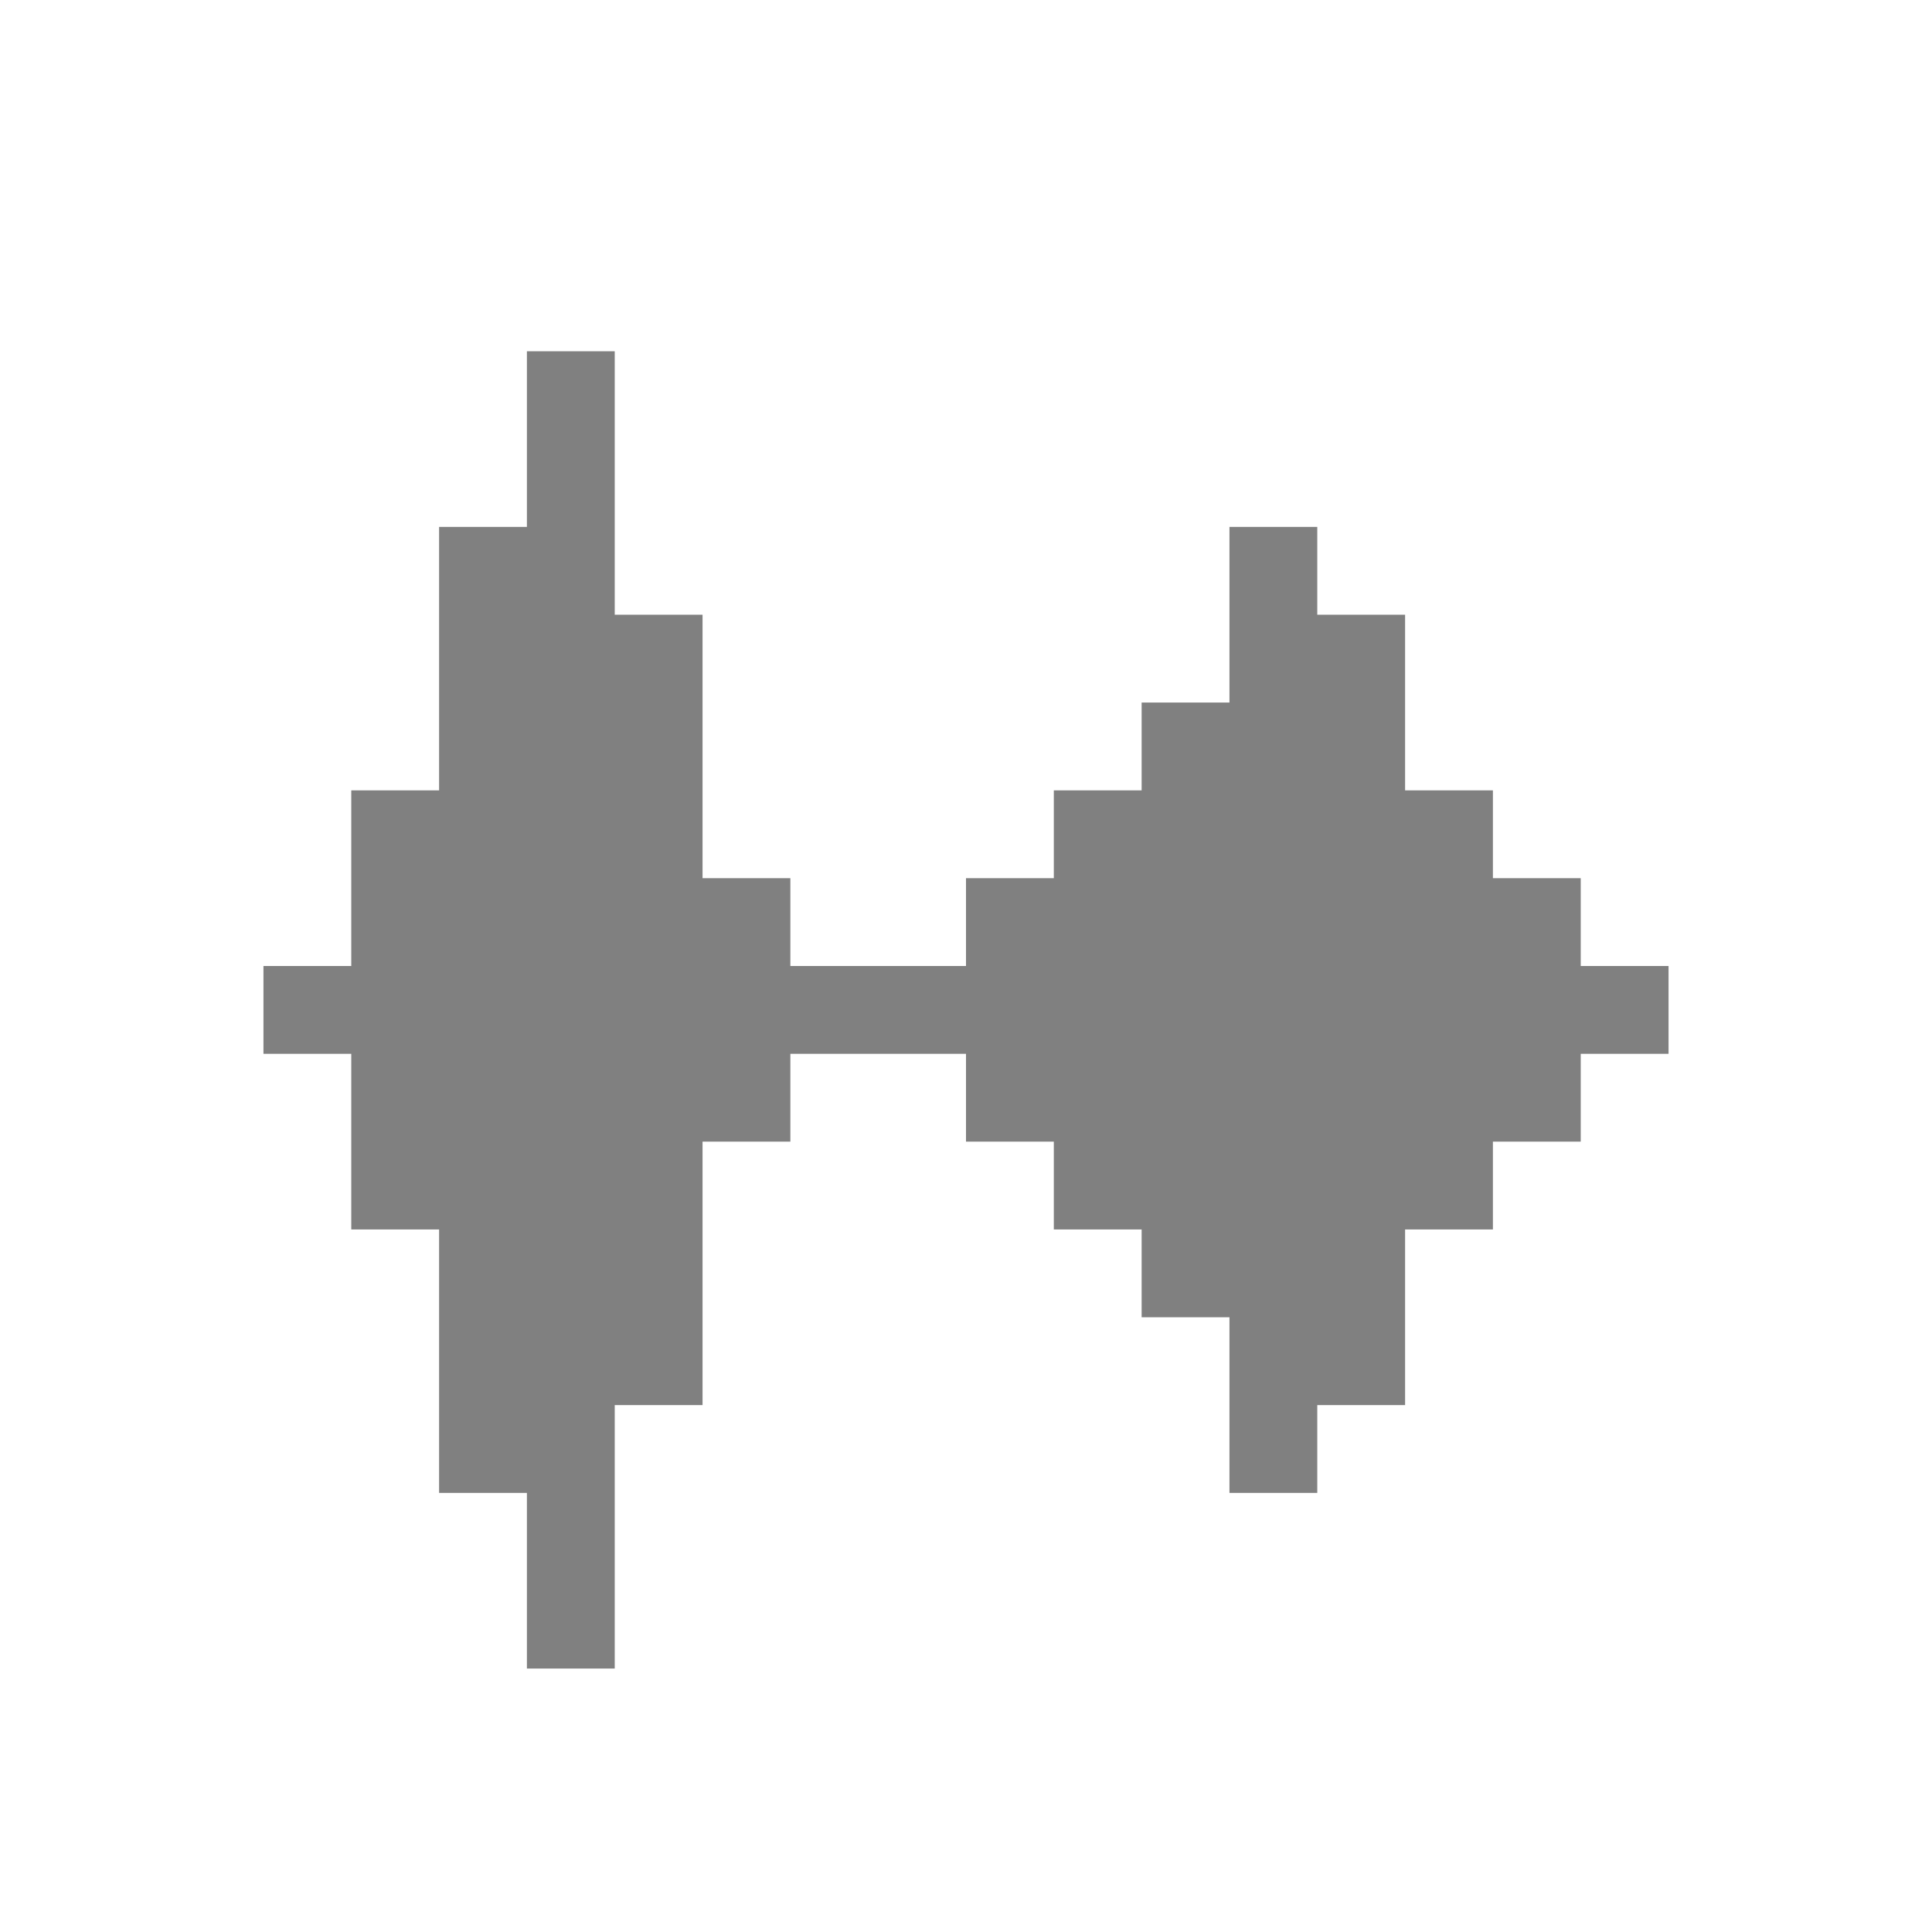
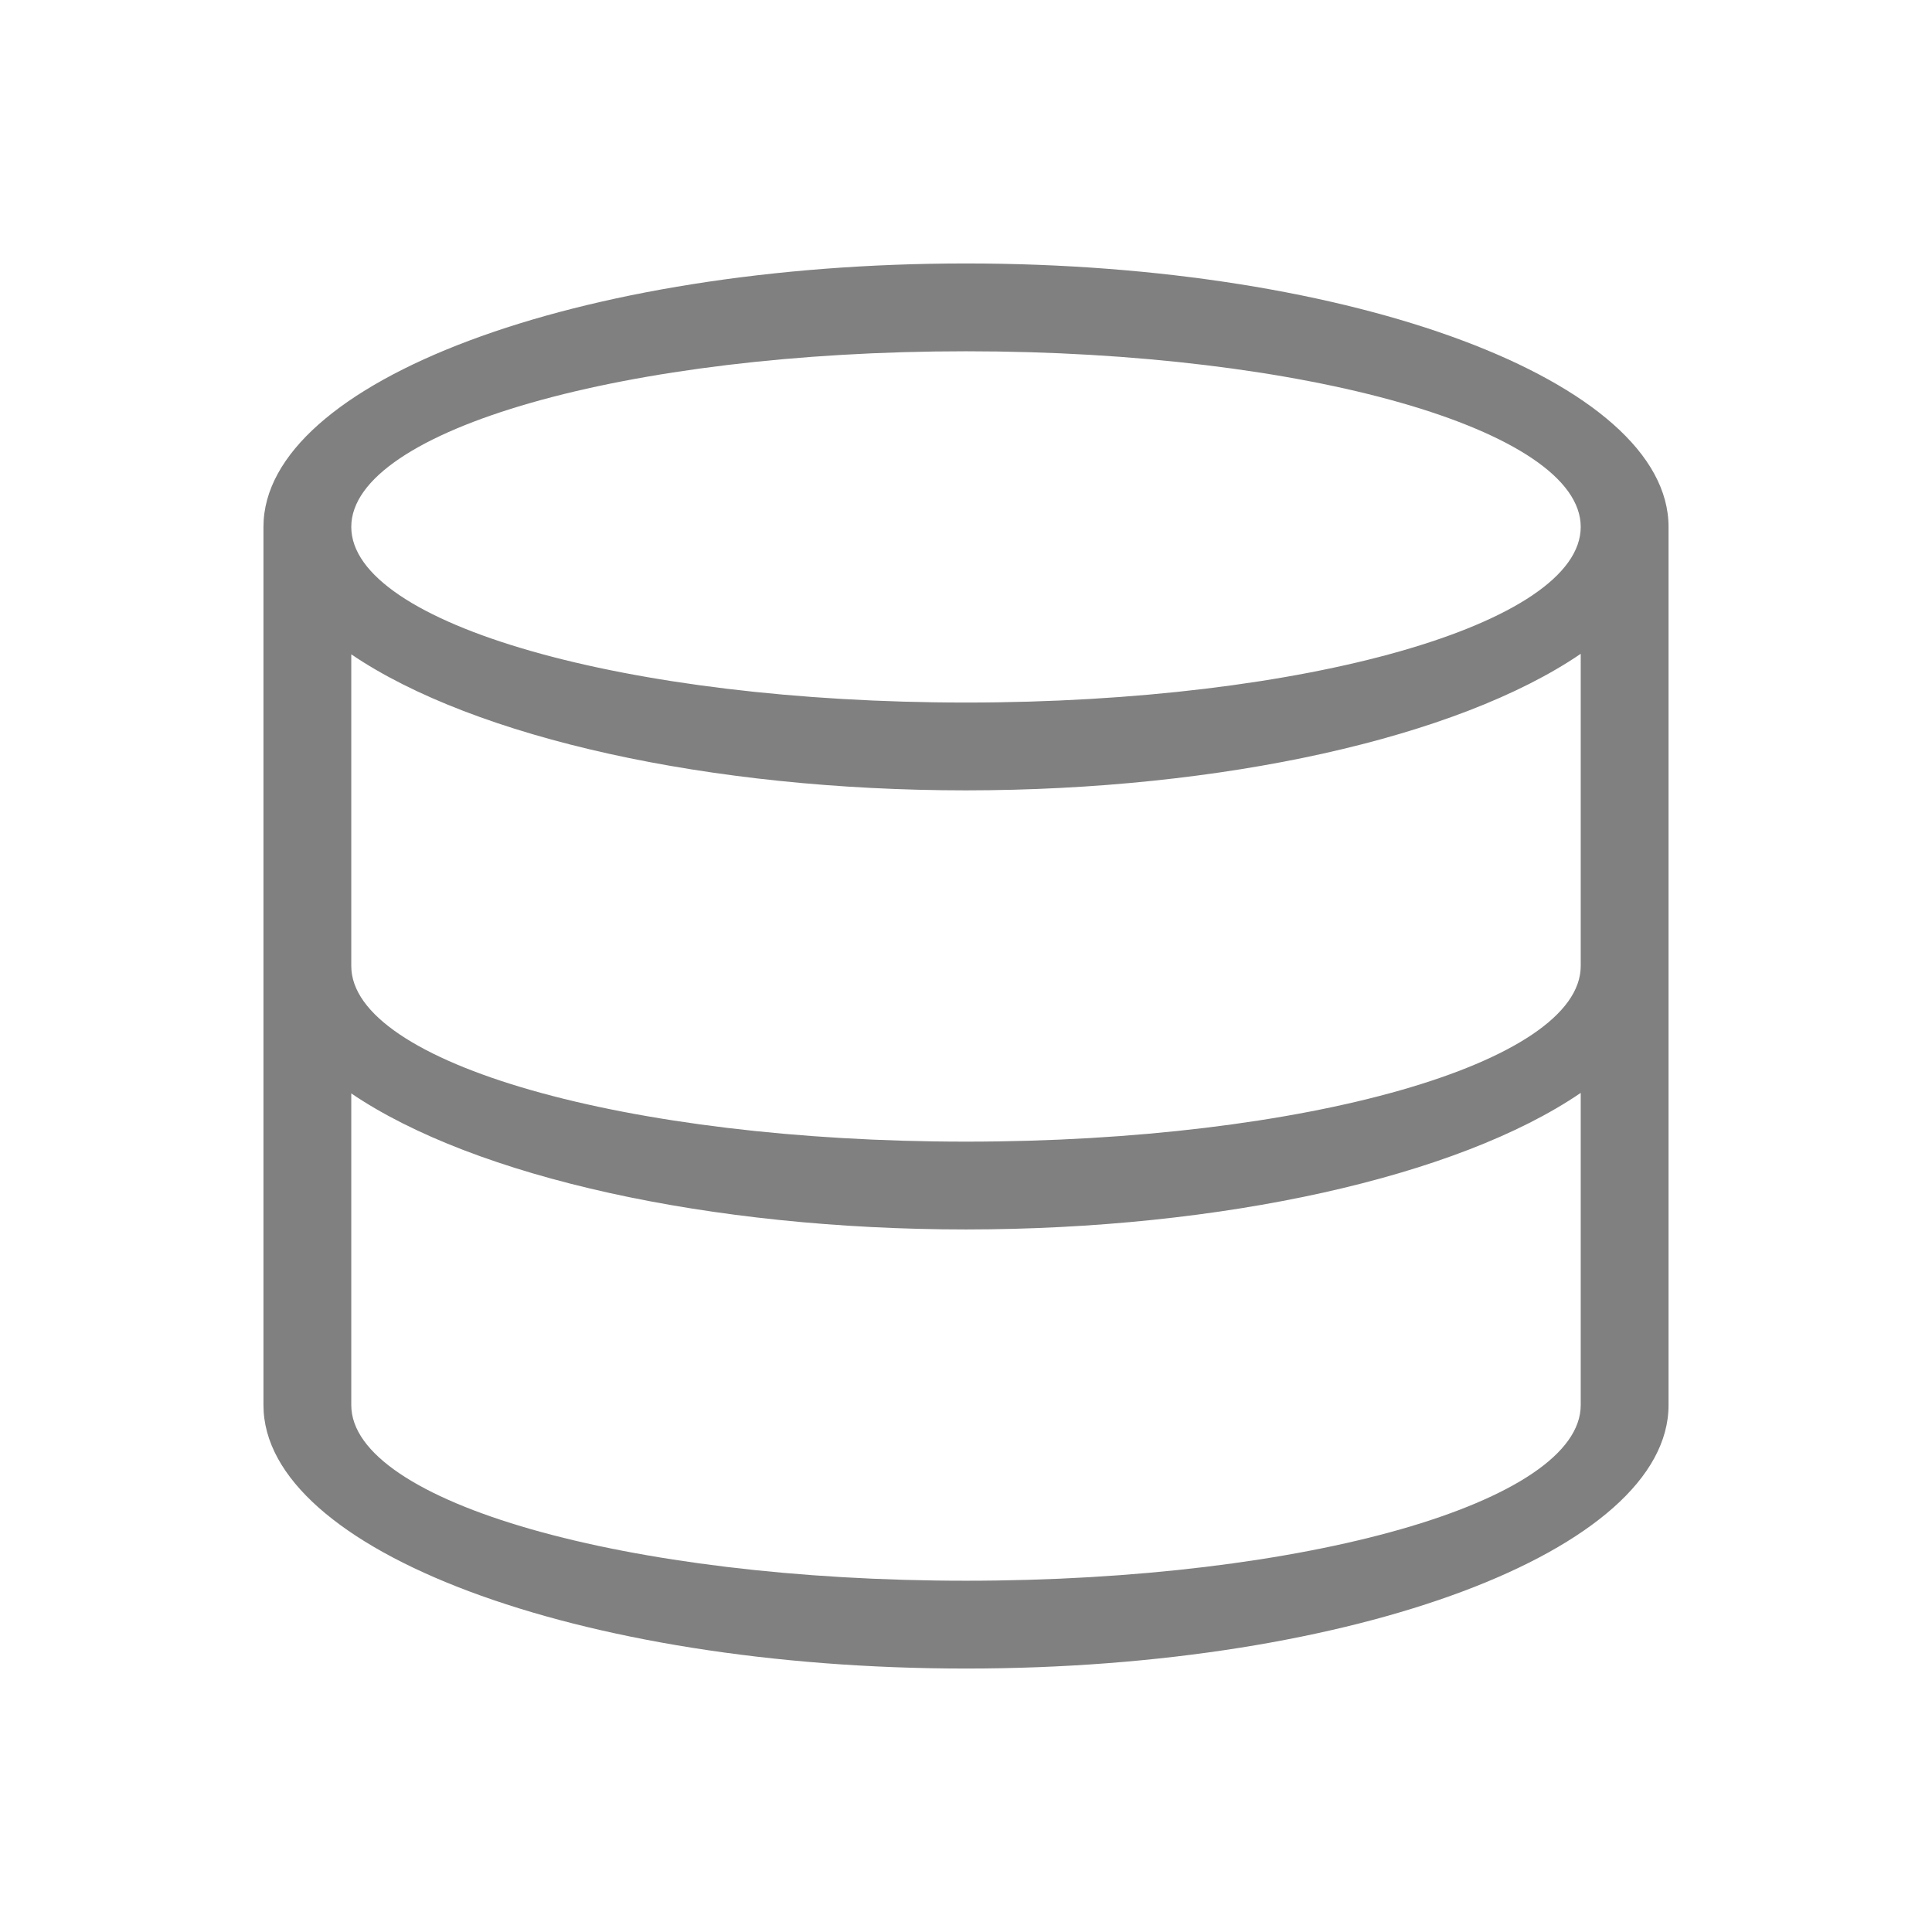
<svg xmlns="http://www.w3.org/2000/svg" viewBox="0 0 22 22" version="1.1" id="svg6">
  <defs id="defs3051">
    <style type="text/css" id="current-color-scheme">
      .ColorScheme-Text {
-         color:#4d4d4d;
+         color:#4d4d4d
      }
      </style>
  </defs>
-   <path style="fill:#808080;fill-opacity:1;stroke:none" d="M 6 4 L 6 6 L 5 6 L 5 9 L 4 9 L 4 11 L 3 11 L 3 12 L 4 12 L 4 14 L 5 14 L 5 17 L 6 17 L 6 19 L 7 19 L 7 16 L 8 16 L 8 13 L 9 13 L 9 12 L 11 12 L 11 13 L 12 13 L 12 14 L 13 14 L 13 15 L 14 15 L 14 17 L 15 17 L 15 16 L 16 16 L 16 14 L 17 14 L 17 13 L 18 13 L 18 12 L 19 12 L 19 11 L 18 11 L 18 10 L 17 10 L 17 9 L 16 9 L 16 7 L 15 7 L 15 6 L 14 6 L 14 8 L 13 8 L 13 9 L 12 9 L 12 10 L 11 10 L 11 11 L 9 11 L 9 10 L 8 10 L 8 7 L 7 7 L 7 4 L 6 4 z " class="ColorScheme-Text" id="path4" />
+   <path style="fill:#808080;fill-opacity:1;stroke:none" d="M 11 3 A 8 3 0 0 0 3 6 L 3 16 A 8 3 0 0 0 11 19 A 8 3 0 0 0 19 16 L 19 6 A 8 3 0 0 0 11 3 z M 11 4 A 7 2 0 0 1 18 6 A 7 2 0 0 1 11 8 A 7 2 0 0 1 4 6 A 7 2 0 0 1 11 4 z M 18 7.445 L 18 11 A 7 2 0 0 1 11 13 A 7 2 0 0 1 4 11 L 4 7.451 A 8 3 0 0 0 11 9 A 8 3 0 0 0 18 7.445 z M 18 12.445 L 18 16 A 7 2 0 0 1 11 18 A 7 2 0 0 1 4 16 L 4 12.451 A 8 3 0 0 0 11 14 A 8 3 0 0 0 18 12.445 z " class="ColorScheme-Text" id="path4" />
</svg>
